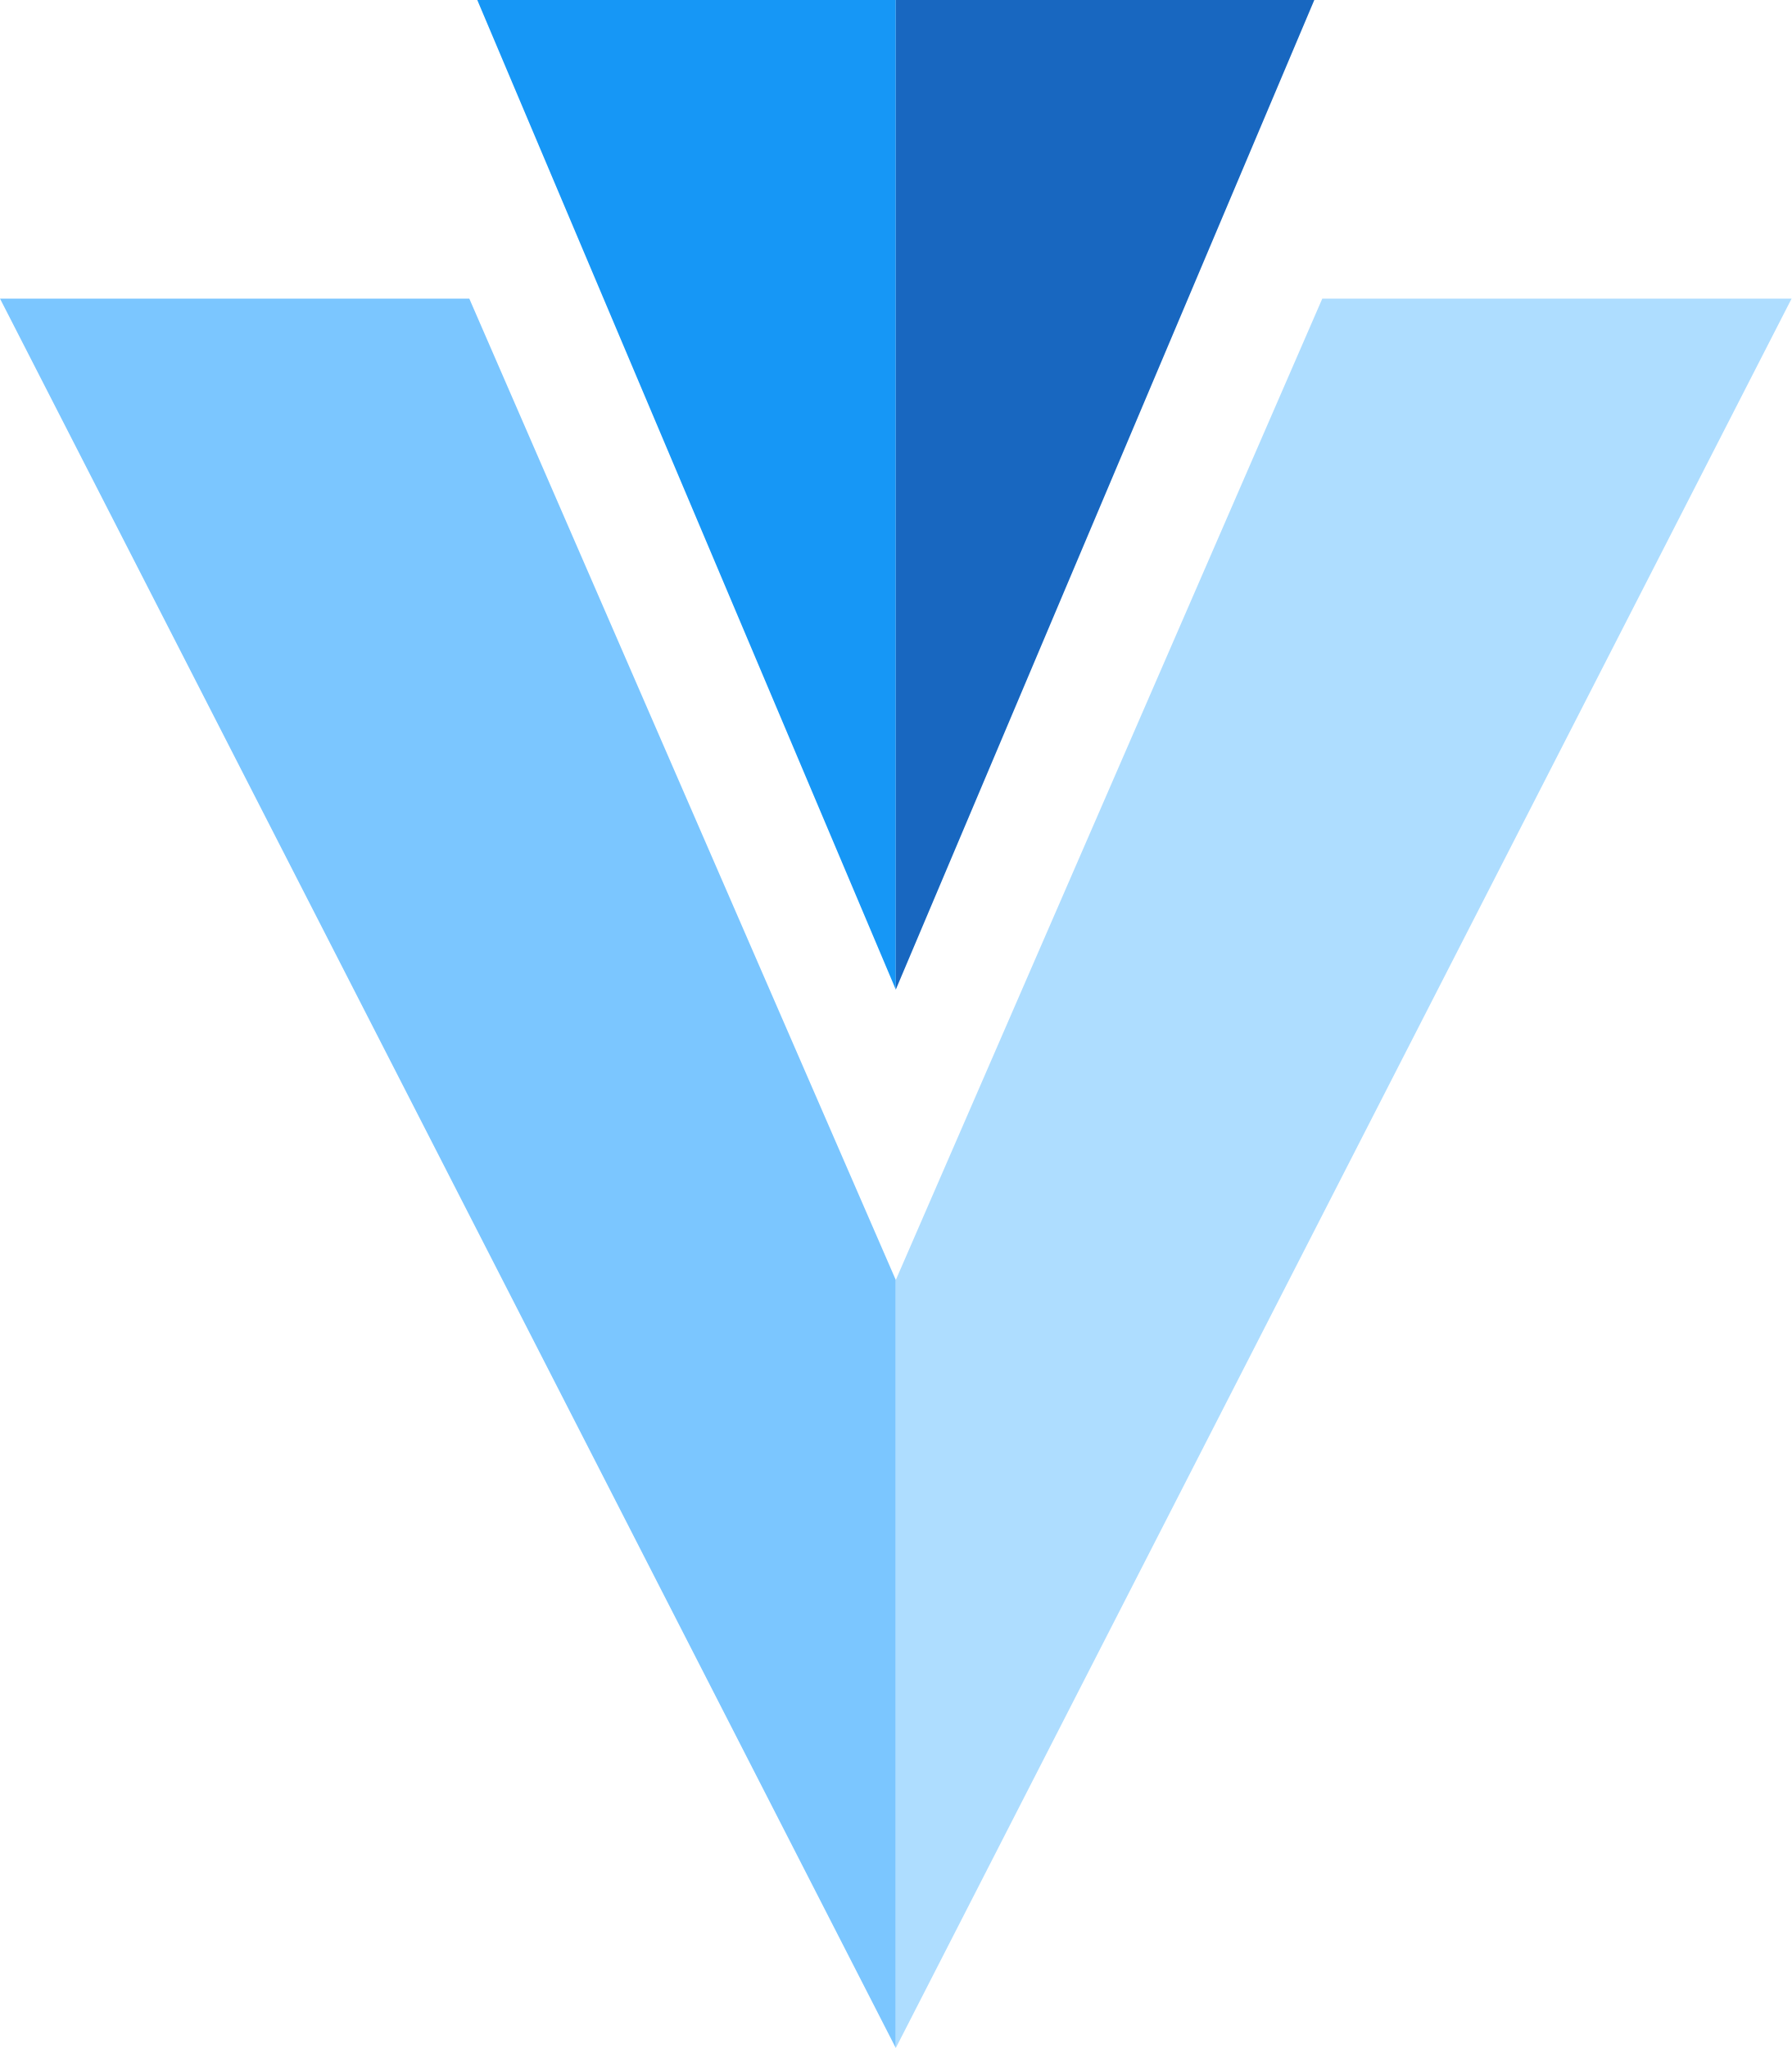
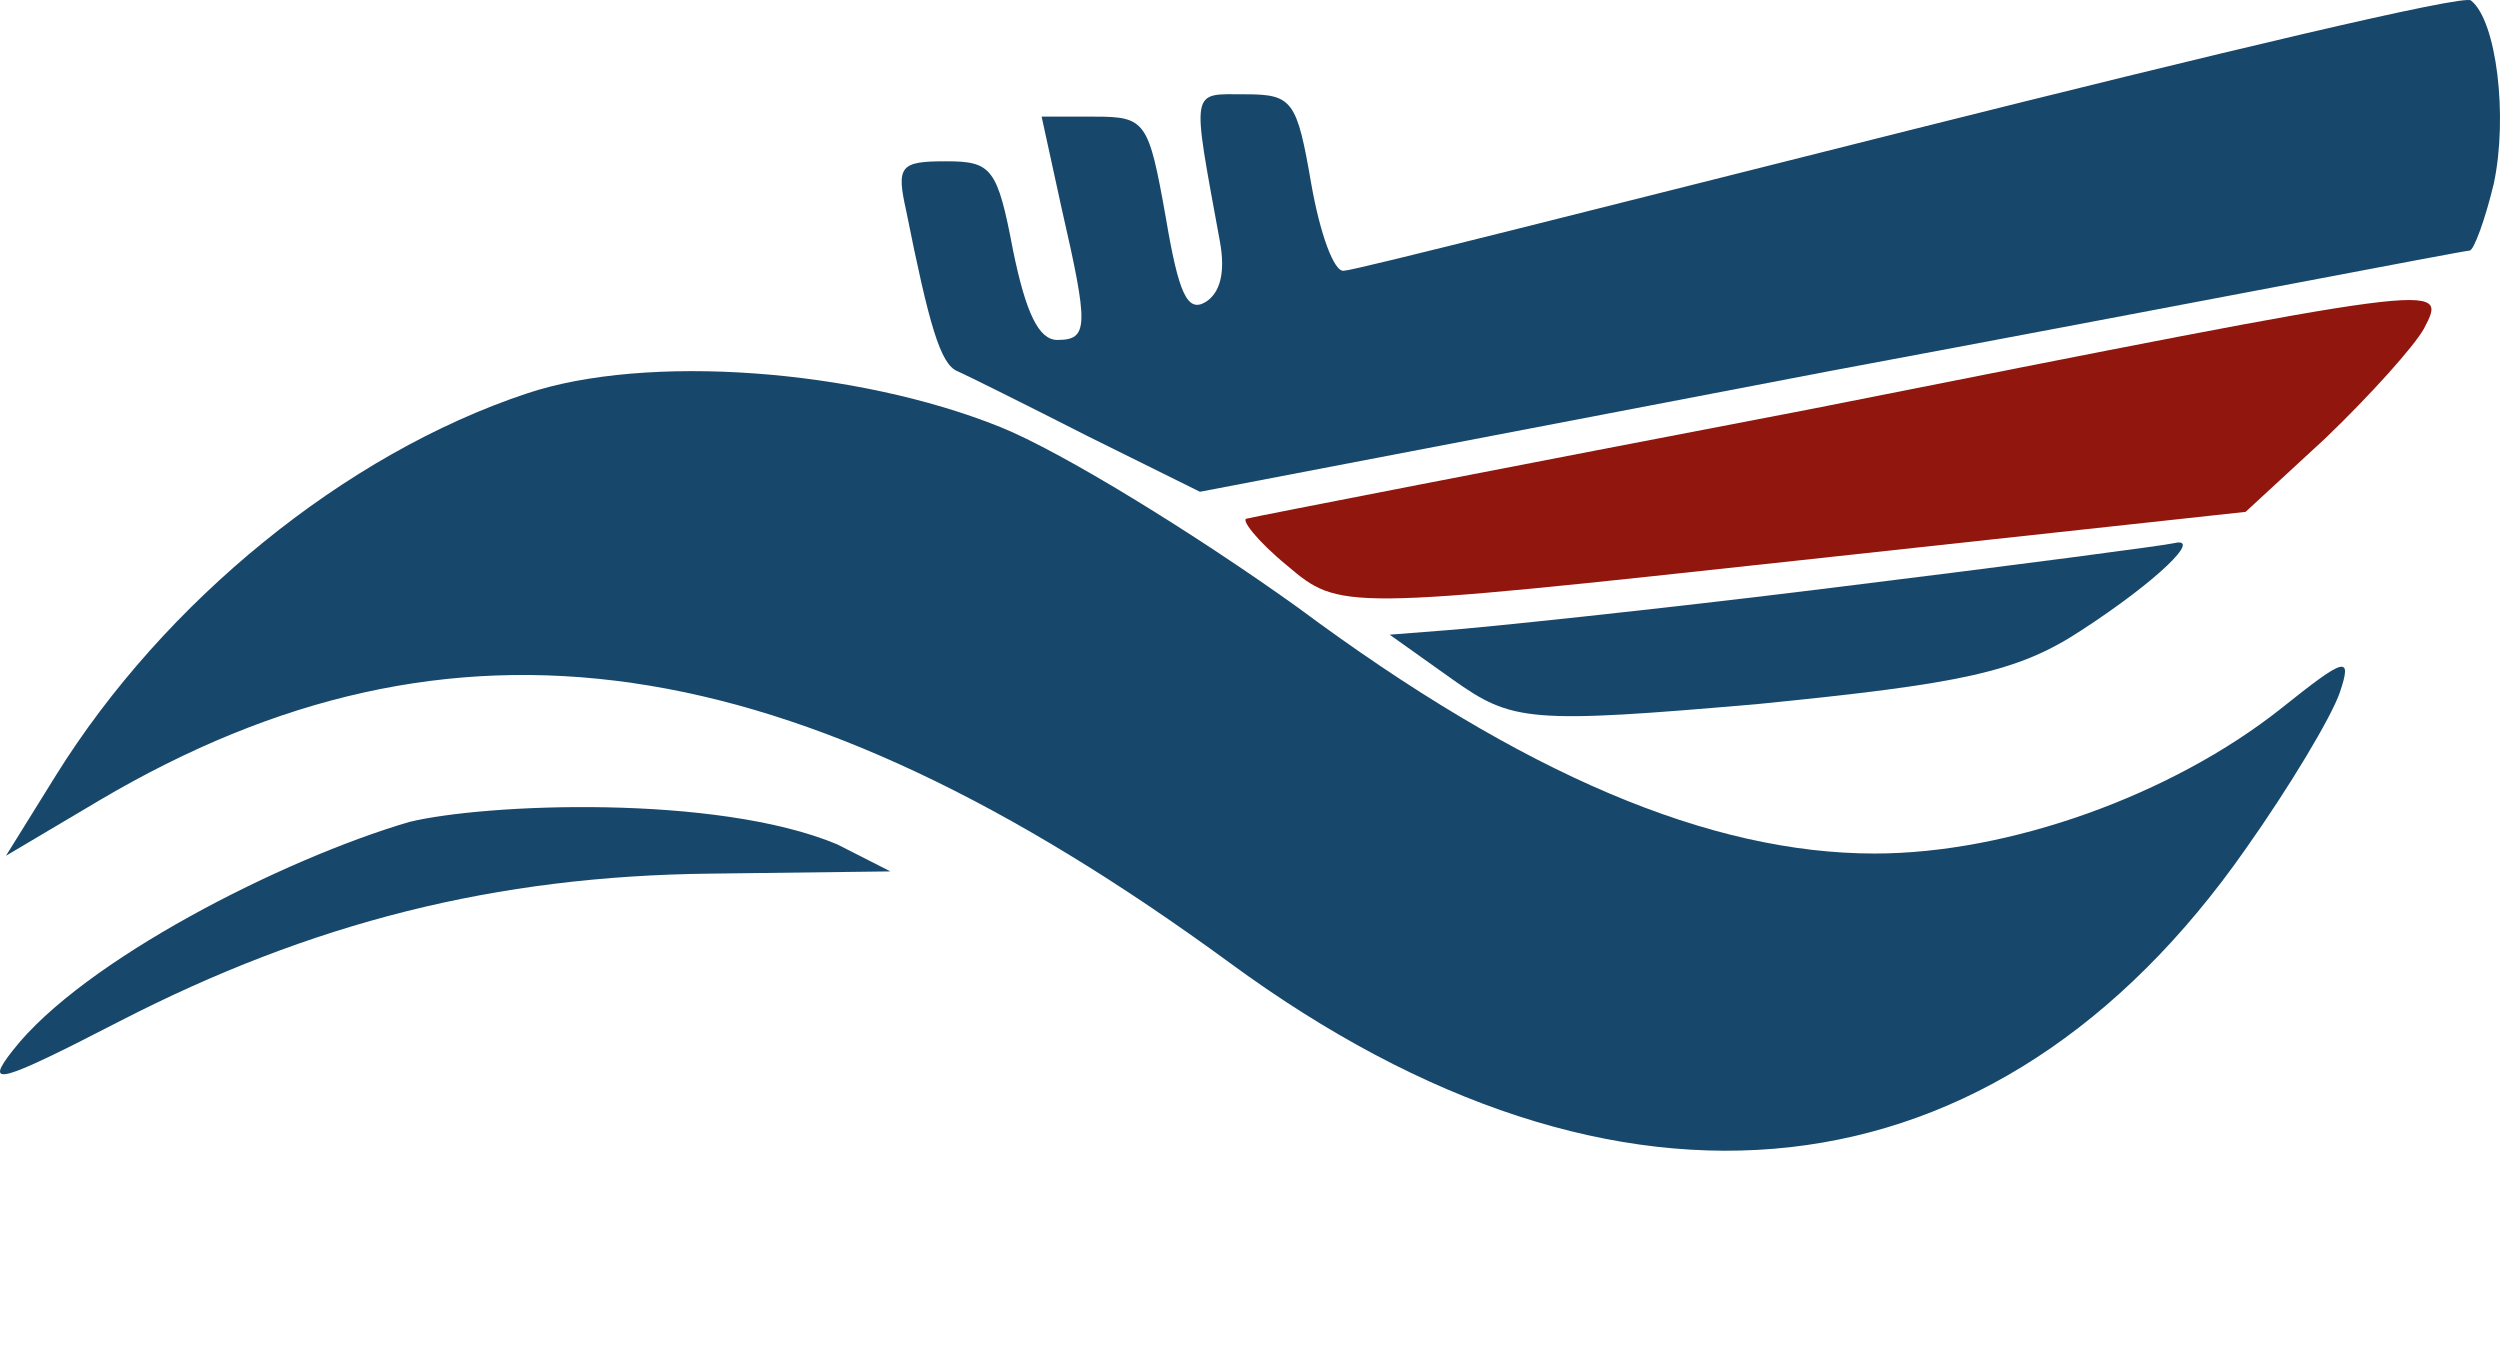
- <svg xmlns="http://www.w3.org/2000/svg" id="Layer_1" data-name="Layer 1" viewBox="0 0 87.5 100">
-   <defs>
-     <style>.cls-1{fill:#1697f6;}.cls-2{fill:#7bc6ff;}.cls-3{fill:#1867c0;}.cls-4{fill:#aeddff;}</style>
+ <svg xmlns="http://www.w3.org/2000/svg" id="svg16" preserveAspectRatio="xMidYMid meet" viewBox="0 0 251.313 136.093" height="136.093pt" width="251.313pt" version="1.0">
+   <defs id="defs20">
+     <filter height="4.103" y="-1.551" width="1.761" x="-0.38" id="filter4597" style="color-interpolation-filters:sRGB">
+       <feGaussianBlur id="feGaussianBlur4599" stdDeviation="24.963" />
+     </filter>
  </defs>
-   <polyline class="cls-1" points="43.75 0 23.31 0 43.75 48.32" />
-   <polygon class="cls-2" points="43.75 62.5 43.75 100 0 14.58 22.92 14.58 43.75 62.5" />
-   <polyline class="cls-3" points="43.75 0 64.19 0 43.75 48.32" />
-   <polygon class="cls-4" points="64.58 14.58 87.5 14.58 43.75 100 43.75 62.5 64.58 14.58" />
+   <path d="m 192.038,13.071 c -30.401,7.632 -55.925,14.142 -56.929,14.142 -1.004,0.224 -2.438,-3.816 -3.298,-8.755 -1.434,-8.306 -1.864,-8.979 -6.596,-8.979 -5.593,0 -5.449,-0.898 -2.581,14.815 0.574,3.143 0,5.163 -1.434,6.061 -1.864,1.122 -2.725,-0.898 -4.015,-8.53 -1.721,-9.652 -2.008,-10.101 -7.17,-10.101 h -5.306 l 2.008,9.204 c 2.725,11.897 2.725,13.244 -0.43,13.244 -1.864,0 -3.155,-2.694 -4.445,-8.979 -1.577,-8.306 -2.151,-8.979 -6.74,-8.979 -4.589,0 -5.019,0.449 -4.015,4.938 2.294,11.448 3.442,15.489 5.162,16.162 1.004,0.449 6.883,3.367 13.049,6.51 l 11.328,5.612 63.239,-12.122 c 34.846,-6.51 63.812,-12.122 64.386,-12.122 0.43,0 1.577,-3.143 2.438,-6.734 1.434,-6.734 0.287,-16.387 -2.294,-18.407 -0.574,-0.673 -25.955,5.387 -56.356,13.02 z" id="path4" style="fill:#17486b;stroke:none;stroke-width:0.179;fill-opacity:1" />
+   <path d="m 182,41.13 c -30.401,5.836 -55.782,10.775 -56.642,10.999 -0.717,0 1.004,2.245 4.015,4.714 5.306,4.49 5.449,4.49 50.907,-0.449 l 45.457,-4.938 8.03,-7.408 c 4.445,-4.265 8.891,-9.204 9.895,-10.999 2.438,-4.714 2.868,-4.714 -61.661,8.081 z" id="path6" style="fill:#91160d;stroke:none;stroke-width:0.179;fill-opacity:1" />
+   <path d="M 52.942,39.559 C 34.73,45.62 16.518,60.435 5.62,77.945 L 0.601,86.026 10.065,80.414 C 45.485,59.537 79.47,64.476 123.637,96.801 162.785,125.534 200.642,121.269 225.737,85.352 c 4.445,-6.285 8.604,-13.244 9.464,-15.713 1.291,-3.816 0.574,-3.592 -5.879,1.571 -11.042,8.755 -27.389,14.591 -40.869,14.591 -16.491,0 -35.276,-7.857 -57.933,-24.692 C 120.196,53.701 106.716,45.395 100.55,42.926 86.067,37.09 64.987,35.518 52.942,39.559 Z" id="path8" style="fill:#17486b;stroke:none;stroke-width:0.179;fill-opacity:1" />
+   <path d="m 184.151,59.088 c -18.068,2.245 -35.563,4.041 -38.718,4.265 l -5.736,0.449 6.31,4.49 c 6.023,4.265 7.6,4.49 30.831,2.469 20.219,-2.02 25.955,-3.143 32.408,-7.408 7.6,-4.938 12.189,-9.428 9.321,-8.755 -0.86,0.224 -16.204,2.245 -34.416,4.49 z" id="path10" style="fill:#17486b;stroke:none;stroke-width:0.179;fill-opacity:1" />
+   <path d="M 41.142,82.627 C 28.38,86.371 8.345,96.576 1.318,105.555 c -3.011,3.816 -1.434,3.367 10.755,-2.918 19.215,-9.877 37.714,-14.591 59.367,-14.815 l 18.068,-0.224 -5.361,-2.725 C 72.015,79.808 48.753,80.773 41.142,82.627 Z" id="path12" style="fill:#17486b;stroke:none;stroke-width:0.179;fill-opacity:1" />
+   <path id="path4557" d="m 107.941,42.993 -12.371,-6.231 -0.619,-1.145 c -0.792,-1.466 -1.743,-4.919 -3.059,-11.11 -1.229,-5.779 -1.324,-6.989 -0.597,-7.578 0.929,-0.752 5.628,-0.882 6.965,-0.193 1.6,0.825 2.062,1.877 3.247,7.383 1.438,6.687 2.433,9.169 3.971,9.903 0.893,0.426 2.205,0.248 2.838,-0.384 0.533,-0.533 0.572,-2.47 0.101,-5.123 -0.306,-1.728 -3.233,-15.346 -3.484,-16.208 -0.108,-0.371 0.181,-0.401 3.851,-0.401 6.404,5.73e-4 6.427,0.028 8.222,9.621 1.416,7.568 2.011,9.164 3.417,9.164 0.768,0 1.811,-0.996 2.218,-2.118 0.461,-1.27 0.338,-2.872 -0.626,-8.2 -0.512,-2.83 -0.986,-6.176 -1.053,-7.436 -0.175,-3.286 -0.269,-3.207 3.866,-3.207 3.657,0 4.139,0.15 5.003,1.559 0.596,0.971 0.751,1.555 1.816,6.836 0.918,4.551 1.955,7.917 2.691,8.73 0.336,0.372 0.586,0.42 1.528,0.295 0.619,-0.082 18.558,-4.516 39.864,-9.853 45.559,-11.412 55.849,-13.91 66.634,-16.173 5.187,-1.089 5.917,-1.123 6.556,-0.311 1.676,2.131 2.693,9.191 2.104,14.61 -0.282,2.596 -1.5,7.27 -2.306,8.85 -0.277,0.543 -0.633,0.919 -0.869,0.919 -0.22,0 -6.945,1.241 -14.944,2.757 -7.999,1.516 -22.481,4.254 -32.183,6.083 -9.702,1.829 -31.594,6.001 -48.649,9.27 -17.055,3.269 -31.178,5.939 -31.385,5.932 -0.207,-0.006 -5.943,-2.816 -12.747,-6.243 z" style="fill:#17486b;fill-opacity:0;stroke:none;stroke-width:0.229" />
+   <path id="path4559" d="m 107.941,42.993 -12.371,-6.231 -0.619,-1.145 c -0.792,-1.466 -1.743,-4.919 -3.059,-11.11 -1.229,-5.779 -1.324,-6.989 -0.597,-7.578 0.929,-0.752 5.628,-0.882 6.965,-0.193 1.6,0.825 2.062,1.877 3.247,7.383 1.438,6.687 2.433,9.169 3.971,9.903 0.893,0.426 2.205,0.248 2.838,-0.384 0.533,-0.533 0.572,-2.47 0.101,-5.123 -0.306,-1.728 -3.233,-15.346 -3.484,-16.208 -0.108,-0.371 0.181,-0.401 3.851,-0.401 6.404,5.73e-4 6.427,0.028 8.222,9.621 1.416,7.568 2.011,9.164 3.417,9.164 0.768,0 1.811,-0.996 2.218,-2.118 0.461,-1.27 0.338,-2.872 -0.626,-8.2 -0.512,-2.83 -0.986,-6.176 -1.053,-7.436 -0.175,-3.286 -0.269,-3.207 3.866,-3.207 3.657,0 4.139,0.15 5.003,1.559 0.596,0.971 0.751,1.555 1.816,6.836 0.918,4.551 1.955,7.917 2.691,8.73 0.336,0.372 0.586,0.42 1.528,0.295 0.619,-0.082 18.558,-4.516 39.864,-9.853 45.559,-11.412 55.849,-13.91 66.634,-16.173 5.187,-1.089 5.917,-1.123 6.556,-0.311 1.676,2.131 2.693,9.191 2.104,14.61 -0.282,2.596 -1.5,7.27 -2.306,8.85 -0.277,0.543 -0.633,0.919 -0.869,0.919 -0.22,0 -6.945,1.241 -14.944,2.757 -7.999,1.516 -22.481,4.254 -32.183,6.083 -9.702,1.829 -31.594,6.001 -48.649,9.27 -17.055,3.269 -31.178,5.939 -31.385,5.932 -0.207,-0.006 -5.943,-2.816 -12.747,-6.243 z" style="fill:#17486b;fill-opacity:0;stroke:none;stroke-width:0.229" />
+   <path id="path4561" d="m 107.941,42.993 -12.371,-6.231 -0.619,-1.145 c -0.792,-1.466 -1.743,-4.919 -3.059,-11.11 -1.229,-5.779 -1.324,-6.989 -0.597,-7.578 0.929,-0.752 5.628,-0.882 6.965,-0.193 1.6,0.825 2.062,1.877 3.247,7.383 1.438,6.687 2.433,9.169 3.971,9.903 0.893,0.426 2.205,0.248 2.838,-0.384 0.533,-0.533 0.572,-2.47 0.101,-5.123 -0.306,-1.728 -3.233,-15.346 -3.484,-16.208 -0.108,-0.371 0.181,-0.401 3.851,-0.401 6.404,5.73e-4 6.427,0.028 8.222,9.621 1.416,7.568 2.011,9.164 3.417,9.164 0.768,0 1.811,-0.996 2.218,-2.118 0.461,-1.27 0.338,-2.872 -0.626,-8.2 -0.512,-2.83 -0.986,-6.176 -1.053,-7.436 -0.175,-3.286 -0.269,-3.207 3.866,-3.207 3.657,0 4.139,0.15 5.003,1.559 0.596,0.971 0.751,1.555 1.816,6.836 0.918,4.551 1.955,7.917 2.691,8.73 0.336,0.372 0.586,0.42 1.528,0.295 0.619,-0.082 18.558,-4.516 39.864,-9.853 45.559,-11.412 55.849,-13.91 66.634,-16.173 5.187,-1.089 5.917,-1.123 6.556,-0.311 1.676,2.131 2.693,9.191 2.104,14.61 -0.282,2.596 -1.5,7.27 -2.306,8.85 -0.277,0.543 -0.633,0.919 -0.869,0.919 -0.22,0 -6.945,1.241 -14.944,2.757 -7.999,1.516 -22.481,4.254 -32.183,6.083 -9.702,1.829 -31.594,6.001 -48.649,9.27 -17.055,3.269 -31.178,5.939 -31.385,5.932 -0.207,-0.006 -5.943,-2.816 -12.747,-6.243 z" style="fill:#17486b;fill-opacity:0;stroke:none;stroke-width:0.229" />
+   <path id="path4567" d="m 154.242,71.701 c -3.297,-0.418 -4.976,-1.241 -10.431,-5.117 l -3.718,-2.641 0.991,-0.124 c 0.545,-0.068 2.95,-0.285 5.344,-0.483 11.421,-0.943 45.94,-5.007 66.315,-7.807 3.209,-0.441 6.044,-0.772 6.3,-0.734 1.106,0.16 -3.757,4.394 -9.156,7.97 -6.521,4.319 -10.986,5.498 -27.72,7.317 -12.586,1.368 -24.467,2.057 -27.924,1.619 z" style="fill:#17486b;fill-opacity:0;stroke:none;stroke-width:0.229" />
+   <path id="path4573" d="M 162.194,114.321 C 149.797,111.788 139.389,107.142 126.647,98.452 117.23,92.03 108.909,86.537 105.65,84.591 91.827,76.336 78.841,71.167 66.132,68.86 c -4.845,-0.879 -7.847,-1.093 -13.86,-0.986 -3.024,0.054 -6.091,0.106 -6.815,0.117 -0.725,0.01 -1.317,0.113 -1.317,0.228 0,0.115 -0.256,0.16 -0.569,0.101 -1.206,-0.231 -8.588,1.281 -13.291,2.722 -6.159,1.887 -13.407,5.25 -22.566,10.469 -3.087,1.759 -5.649,3.164 -5.694,3.122 -0.25,-0.235 5.535,-9.174 8.445,-13.049 5.335,-7.103 13.642,-15.177 21.148,-20.555 6.261,-4.486 14.392,-8.739 20.972,-10.971 5.439,-1.845 10.192,-2.378 19.618,-2.2 6.902,0.131 9.675,0.439 16.036,1.784 10.111,2.138 16.833,5.188 30.095,13.654 3.956,2.525 6.778,4.443 18.41,12.506 8.316,5.765 17.444,10.953 24.73,14.055 6.588,2.805 16.132,5.47 20.693,5.778 1.973,0.133 7.966,0.172 11.111,0.072 5.226,-0.166 15.035,-2.757 21.692,-5.728 2.746,-1.226 7.14,-3.567 7.518,-4.005 0.126,-0.147 0.366,-0.295 0.532,-0.33 0.474,-0.098 1.415,-0.769 1.415,-1.008 0,-0.119 0.09,-0.161 0.2,-0.092 0.11,0.068 0.465,-0.121 0.788,-0.421 0.323,-0.299 0.623,-0.509 0.665,-0.466 0.043,0.043 1.312,-0.806 2.821,-1.887 5.156,-3.695 6.316,-4.478 6.442,-4.352 0.407,0.407 -1.798,5.166 -4.177,9.015 -5.935,9.601 -10.73,15.799 -16.642,21.507 -7.91,7.638 -16.398,12.661 -25.898,15.323 -5.406,1.515 -5.911,1.571 -14.944,1.649 l -8.247,0.072 z" style="fill:#17486b;fill-opacity:0;stroke:none;stroke-width:0.229" />
+   <path id="path4575" d="M 162.194,114.321 C 149.797,111.788 139.389,107.142 126.647,98.452 117.23,92.03 108.909,86.537 105.65,84.591 91.827,76.336 78.841,71.167 66.132,68.86 c -4.845,-0.879 -7.847,-1.093 -13.86,-0.986 -3.024,0.054 -6.091,0.106 -6.815,0.117 -0.725,0.01 -1.317,0.113 -1.317,0.228 0,0.115 -0.256,0.16 -0.569,0.101 -1.206,-0.231 -8.588,1.281 -13.291,2.722 -6.159,1.887 -13.407,5.25 -22.566,10.469 -3.087,1.759 -5.649,3.164 -5.694,3.122 -0.25,-0.235 5.535,-9.174 8.445,-13.049 5.335,-7.103 13.642,-15.177 21.148,-20.555 6.261,-4.486 14.392,-8.739 20.972,-10.971 5.439,-1.845 10.192,-2.378 19.618,-2.2 6.902,0.131 9.675,0.439 16.036,1.784 10.111,2.138 16.833,5.188 30.095,13.654 3.956,2.525 6.778,4.443 18.41,12.506 8.316,5.765 17.444,10.953 24.73,14.055 6.588,2.805 16.132,5.47 20.693,5.778 1.973,0.133 7.966,0.172 11.111,0.072 5.226,-0.166 15.035,-2.757 21.692,-5.728 2.746,-1.226 7.14,-3.567 7.518,-4.005 0.126,-0.147 0.366,-0.295 0.532,-0.33 0.474,-0.098 1.415,-0.769 1.415,-1.008 0,-0.119 0.09,-0.161 0.2,-0.092 0.11,0.068 0.465,-0.121 0.788,-0.421 0.323,-0.299 0.623,-0.509 0.665,-0.466 0.043,0.043 1.312,-0.806 2.821,-1.887 5.156,-3.695 6.316,-4.478 6.442,-4.352 0.407,0.407 -1.798,5.166 -4.177,9.015 -5.935,9.601 -10.73,15.799 -16.642,21.507 -7.91,7.638 -16.398,12.661 -25.898,15.323 -5.406,1.515 -5.911,1.571 -14.944,1.649 l -8.247,0.072 z" style="fill:#17486b;fill-opacity:0;stroke:none;stroke-width:0.229" />
+   <path id="path4587" d="m 161.951,114.171 c -10.336,-2.217 -18.905,-5.658 -28.507,-11.448 -1.175,-0.708 -6.724,-4.354 -12.331,-8.102 C 109.22,86.671 107.469,85.545 103.015,82.979 88.896,74.844 74.233,69.577 61.671,68.128 58.146,67.722 46.081,67.789 42.535,68.235 39.75,68.585 33.769,69.913 30.461,70.916 24.592,72.695 17.847,75.792 8.309,81.088 5.072,82.885 2.381,84.311 2.327,84.258 2.193,84.123 6.058,77.993 8.376,74.664 13.516,67.285 20.353,60.06 28.034,53.892 c 8.291,-6.658 19.599,-12.612 27.903,-14.692 3.777,-0.946 5.38,-1.063 14.547,-1.059 9.739,0.005 10.651,0.088 17.869,1.63 12.248,2.616 20.722,7.024 42.725,22.221 13.359,9.227 18.835,12.529 27.72,16.718 6.074,2.864 14.818,5.655 21.191,6.766 2.784,0.485 14.649,0.411 17.411,-0.109 5.097,-0.959 11.774,-2.9 16.036,-4.66 2.292,-0.947 7.236,-3.433 8.705,-4.378 3.545,-2.279 6.046,-3.958 9.278,-6.228 2.686,-1.886 3.685,-2.477 3.738,-2.212 0.125,0.617 -1.737,4.543 -3.76,7.929 -11.806,19.761 -24.997,31.628 -40.871,36.767 -5.32,1.722 -6.876,1.978 -12.715,2.087 -2.898,0.054 -6.871,0.131 -8.83,0.171 -3.304,0.067 -3.811,0.018 -7.033,-0.673 z" style="fill:#91160d;fill-opacity:0;stroke:none;stroke-width:0.229" />
+   <path transform="matrix(0.75,0,0,0.75,-0.5098495,-0.6172125)" id="path4589" d="m 178.934,79.654 c -2.248,-0.88 -4.789,-2.728 -7.908,-5.753 -2.222,-2.155 -2.807,-2.884 -2.484,-3.097 0.232,-0.153 5.112,-1.193 10.844,-2.311 32.7,-6.376 46.75,-9.152 49.062,-9.692 1.428,-0.334 4.29,-0.87 6.359,-1.192 3.304,-0.514 5.102,-0.883 10.288,-2.112 0.672,-0.159 1.84,-0.376 2.596,-0.483 1.657,-0.233 13.956,-2.574 31.156,-5.931 35.041,-6.839 45.488,-8.405 46.871,-7.026 0.418,0.417 0.404,0.591 -0.141,1.68 -0.334,0.668 -1.317,2.177 -2.185,3.353 -1.841,2.493 -16.768,17.478 -20.078,20.156 l -2.26,1.828 -8.431,0.981 c -4.637,0.54 -11.042,1.265 -14.234,1.612 -3.192,0.347 -7.522,0.833 -9.622,1.079 -2.1,0.247 -5.399,0.587 -7.331,0.756 -1.932,0.169 -5.231,0.516 -7.331,0.772 -3.604,0.438 -9.343,1.059 -15.884,1.718 -1.596,0.161 -9.5,0.973 -17.564,1.805 -20.149,2.079 -25.061,2.436 -33.242,2.42 -6.067,-0.012 -7.278,-0.093 -8.482,-0.564 z" style="fill:#91160d;fill-opacity:0;stroke:none;stroke-width:0.305;filter:url(#filter4597)" />
+   <flowRoot transform="matrix(4.131855,0,0,4.411787,-137.7107,-95.37804)" style="font-style:italic;font-weight:normal;font-size:5.333px;line-height:1.25;font-family:sans-serif;letter-spacing:0px;word-spacing:0px;fill:#000000;fill-opacity:1;stroke:none;image-rendering:auto;-inkscape-font-specification:'sans-serif, Italic';font-stretch:normal;font-variant:normal;text-anchor:start;text-align:start;writing-mode:lr;font-variant-ligatures:normal;font-variant-caps:normal;font-variant-numeric:normal;font-feature-settings:normal;" id="flowRoot4620" xml:space="preserve">
+     <flowRegion style="-inkscape-font-specification:'sans-serif, Italic';font-family:sans-serif;font-weight:normal;font-style:italic;font-stretch:normal;font-variant:normal;font-size:5.333px;text-anchor:start;text-align:start;writing-mode:lr;font-variant-ligatures:normal;font-variant-caps:normal;font-variant-numeric:normal;font-feature-settings:normal;" id="flowRegion4622">
+       <rect style="-inkscape-font-specification:'sans-serif, Italic';font-family:sans-serif;font-weight:normal;font-style:italic;font-stretch:normal;font-variant:normal;font-size:5.333px;text-anchor:start;text-align:start;writing-mode:lr;font-variant-ligatures:normal;font-variant-caps:normal;font-variant-numeric:normal;font-feature-settings:normal;" y="47.732" x="36.062" height="46.315" width="237.588" id="rect4624" />
+     </flowRegion>
+     <flowPara style="font-style:italic;font-variant:normal;font-weight:normal;font-stretch:normal;font-family:sans-serif;-inkscape-font-specification:'sans-serif, Italic';fill:#17486b;fill-opacity:1;font-size:5.333px;text-anchor:start;text-align:start;writing-mode:lr;font-variant-ligatures:normal;font-variant-caps:normal;font-variant-numeric:normal;font-feature-settings:normal;" id="flowPara4626">SEA SAFARI LIETUVA</flowPara>
+   </flowRoot>
+   <flowRoot transform="matrix(0.75,0,0,0.75,-0.5098495,-0.6172125)" style="font-style:normal;font-weight:normal;font-size:5.333px;line-height:1.25;font-family:sans-serif;letter-spacing:0px;word-spacing:0px;fill:#000000;fill-opacity:1;stroke:none" id="flowRoot4628" xml:space="preserve">
+     <flowRegion id="flowRegion4630">
+       <rect y="67.884" x="217.082" height="26.517" width="21.567" id="rect4632" />
+     </flowRegion>
+     <flowPara id="flowPara4634" />
+   </flowRoot>
</svg>
